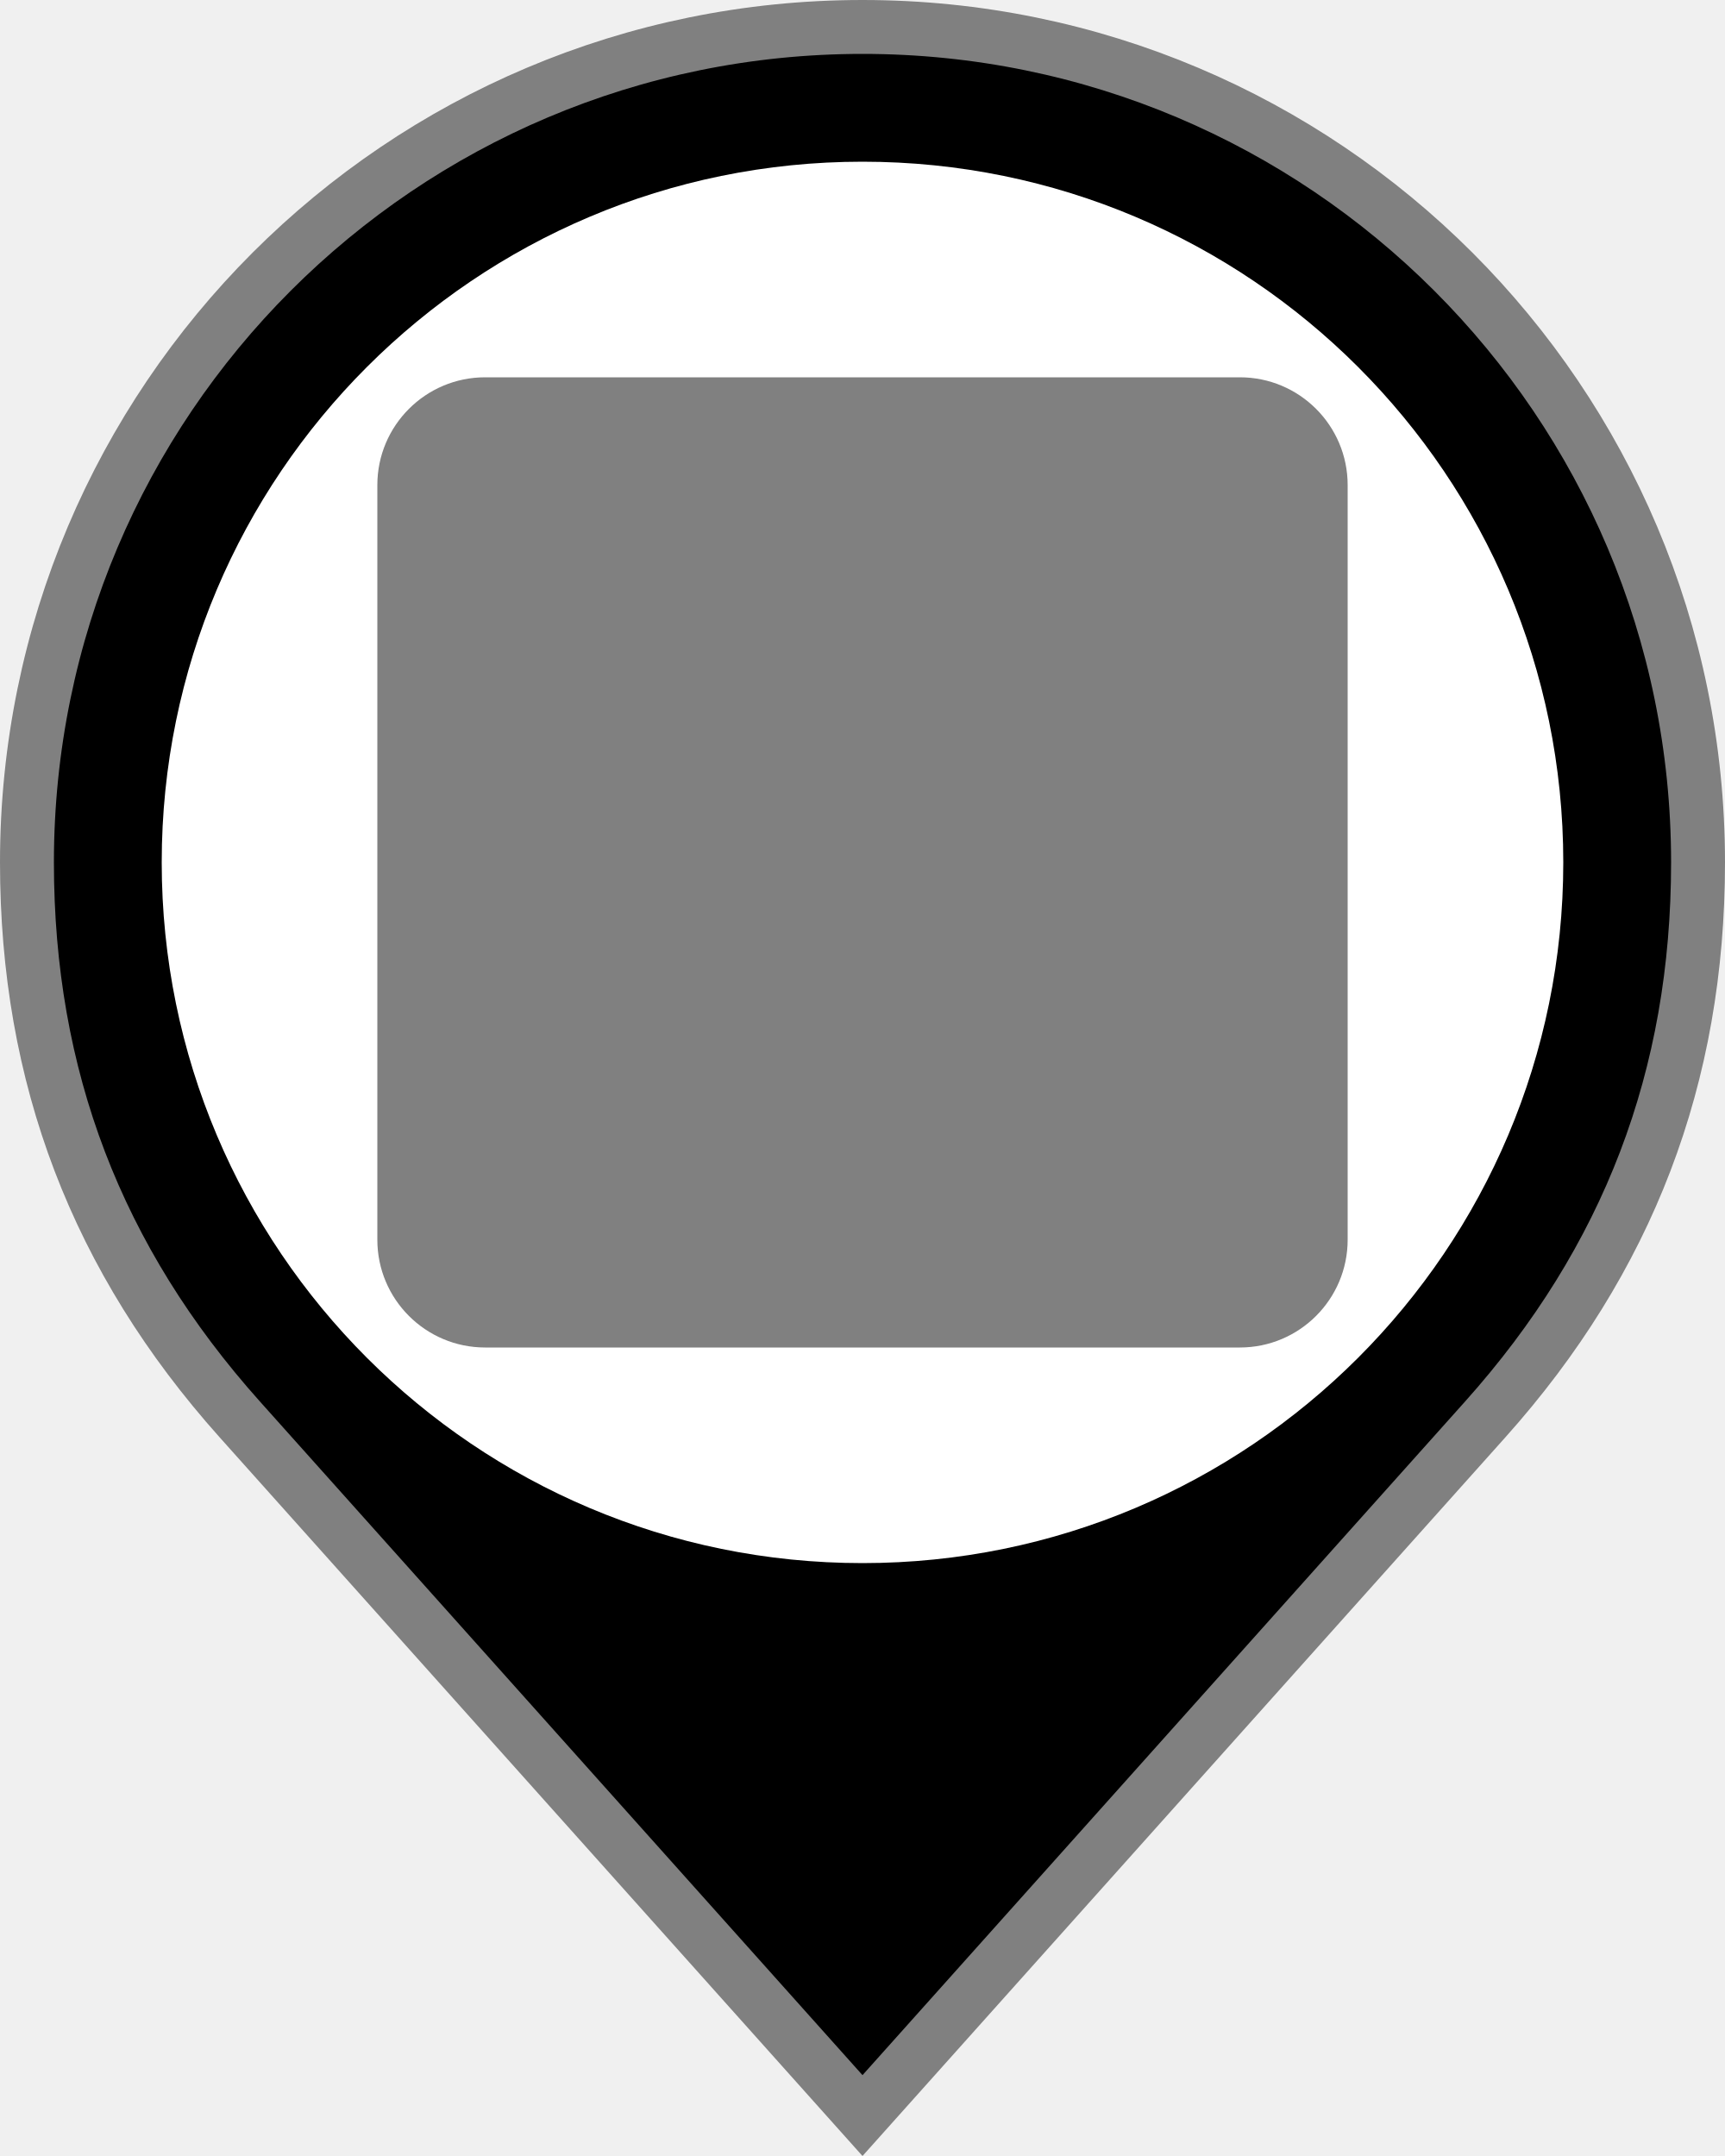
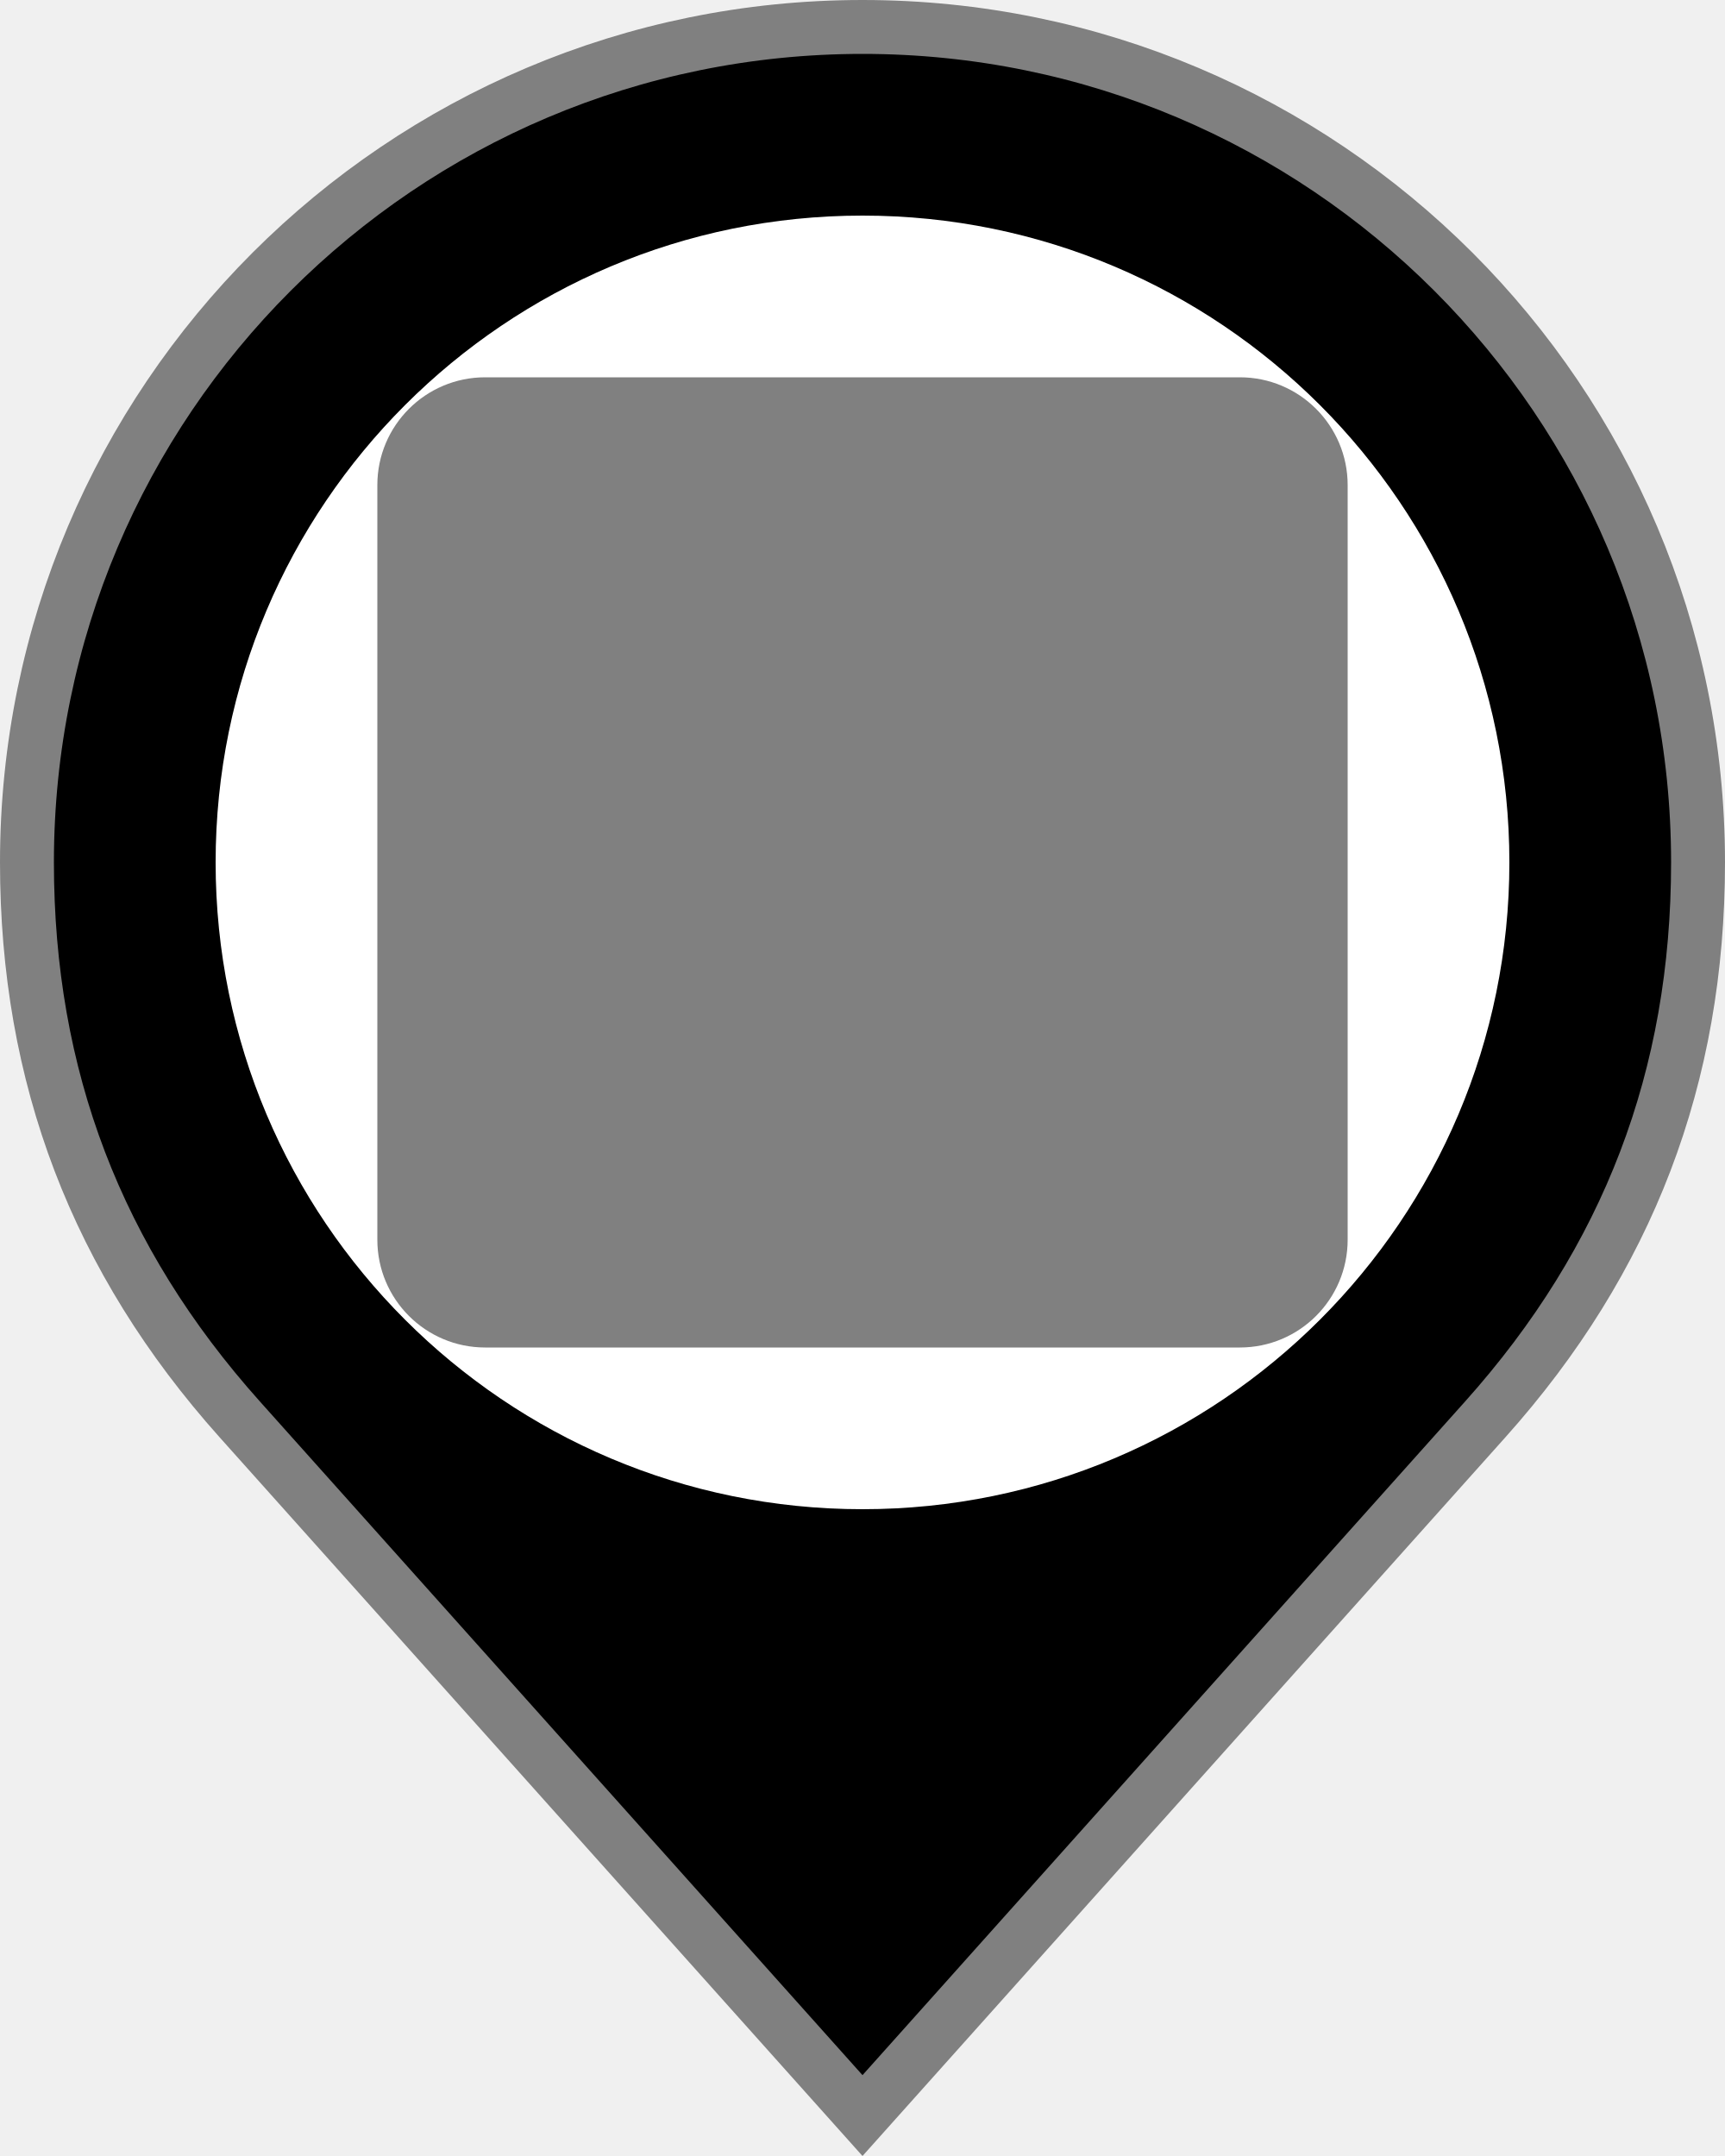
<svg xmlns="http://www.w3.org/2000/svg" width="32" height="40" viewBox="0 0 32 40">
  <path fill="#000000" stroke="#808080" stroke-width="1" d="M 16,0.5 C 7.44,0.5 0.5,7.44 0.5,16 C 0.5,19.977 1.796,23.369 4.447,26.333 L 16,39.25 27.553,26.333 C 30.204,23.369 31.5,19.977 31.5,16 31.5,7.44 24.56,0.5 16,0.5 Z" />
-   <circle fill="#ffffff" stroke-width="0" cx="16" cy="16" r="13" />
+   <circle fill="#ffffff" stroke-width="0" cx="16" cy="16" r="12" />
  <rect fill="#808080" width="18" height="18" x="7" y="7" rx="2" ry="2" />
</svg>
